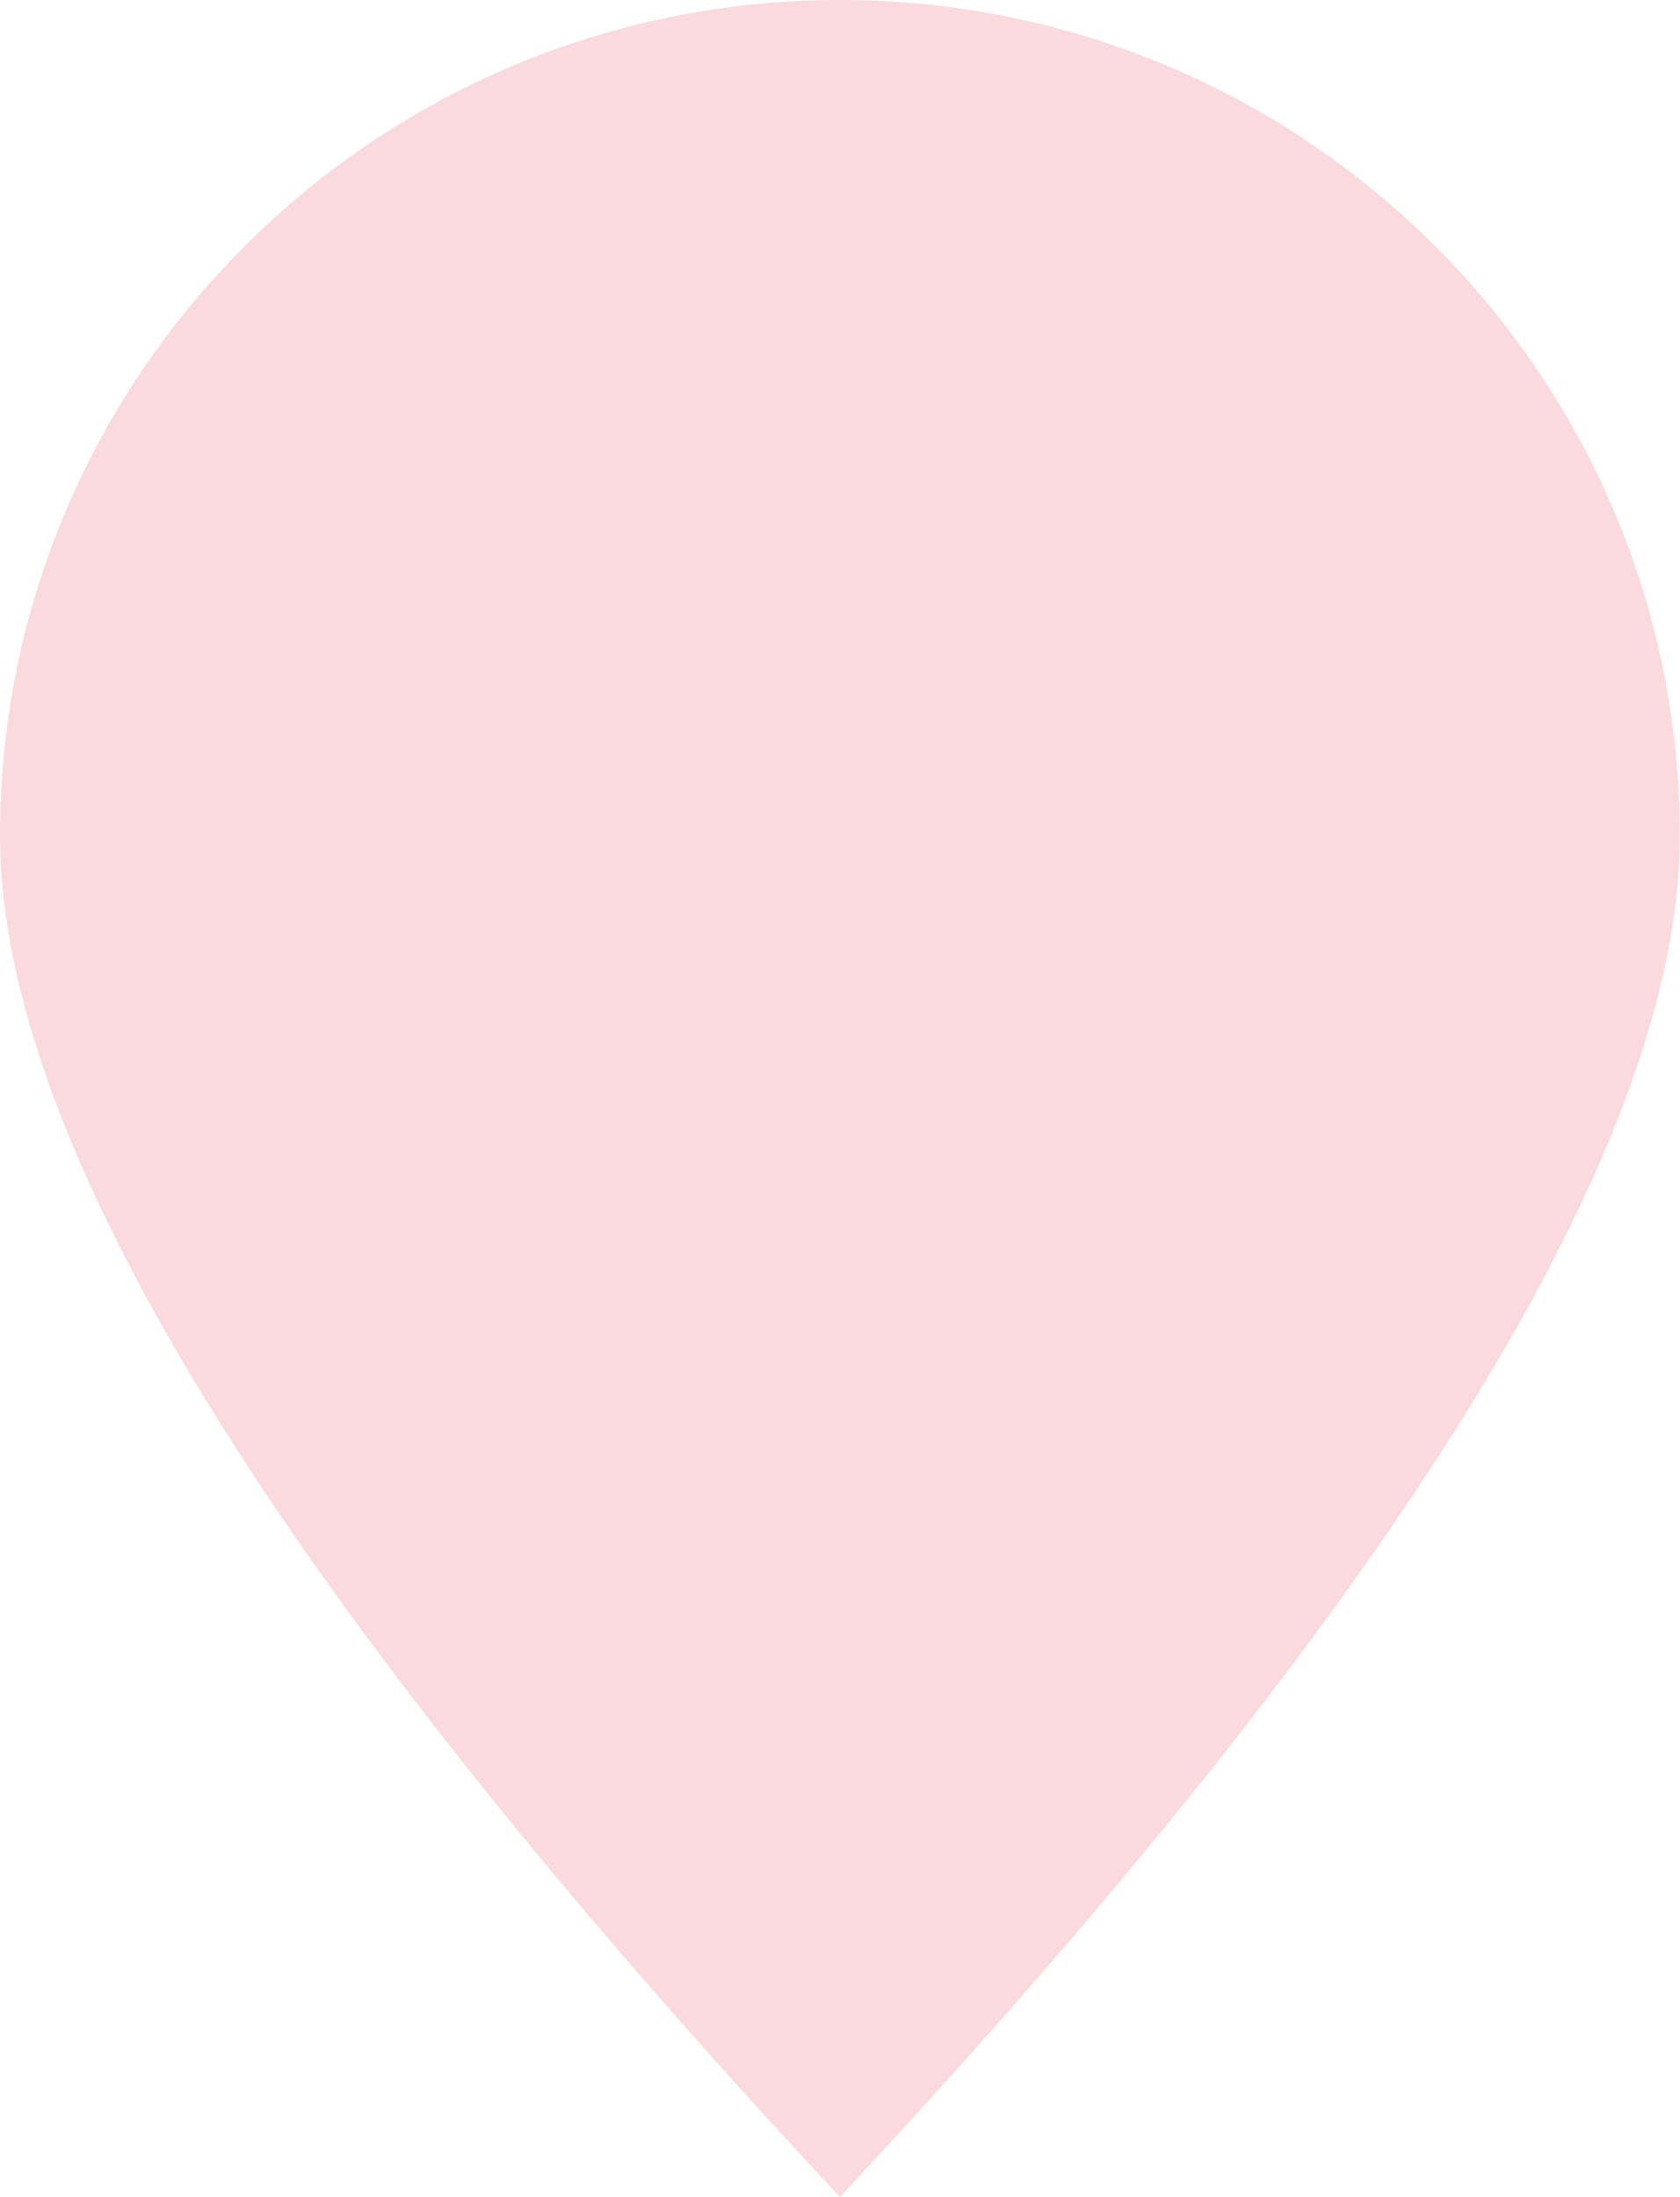
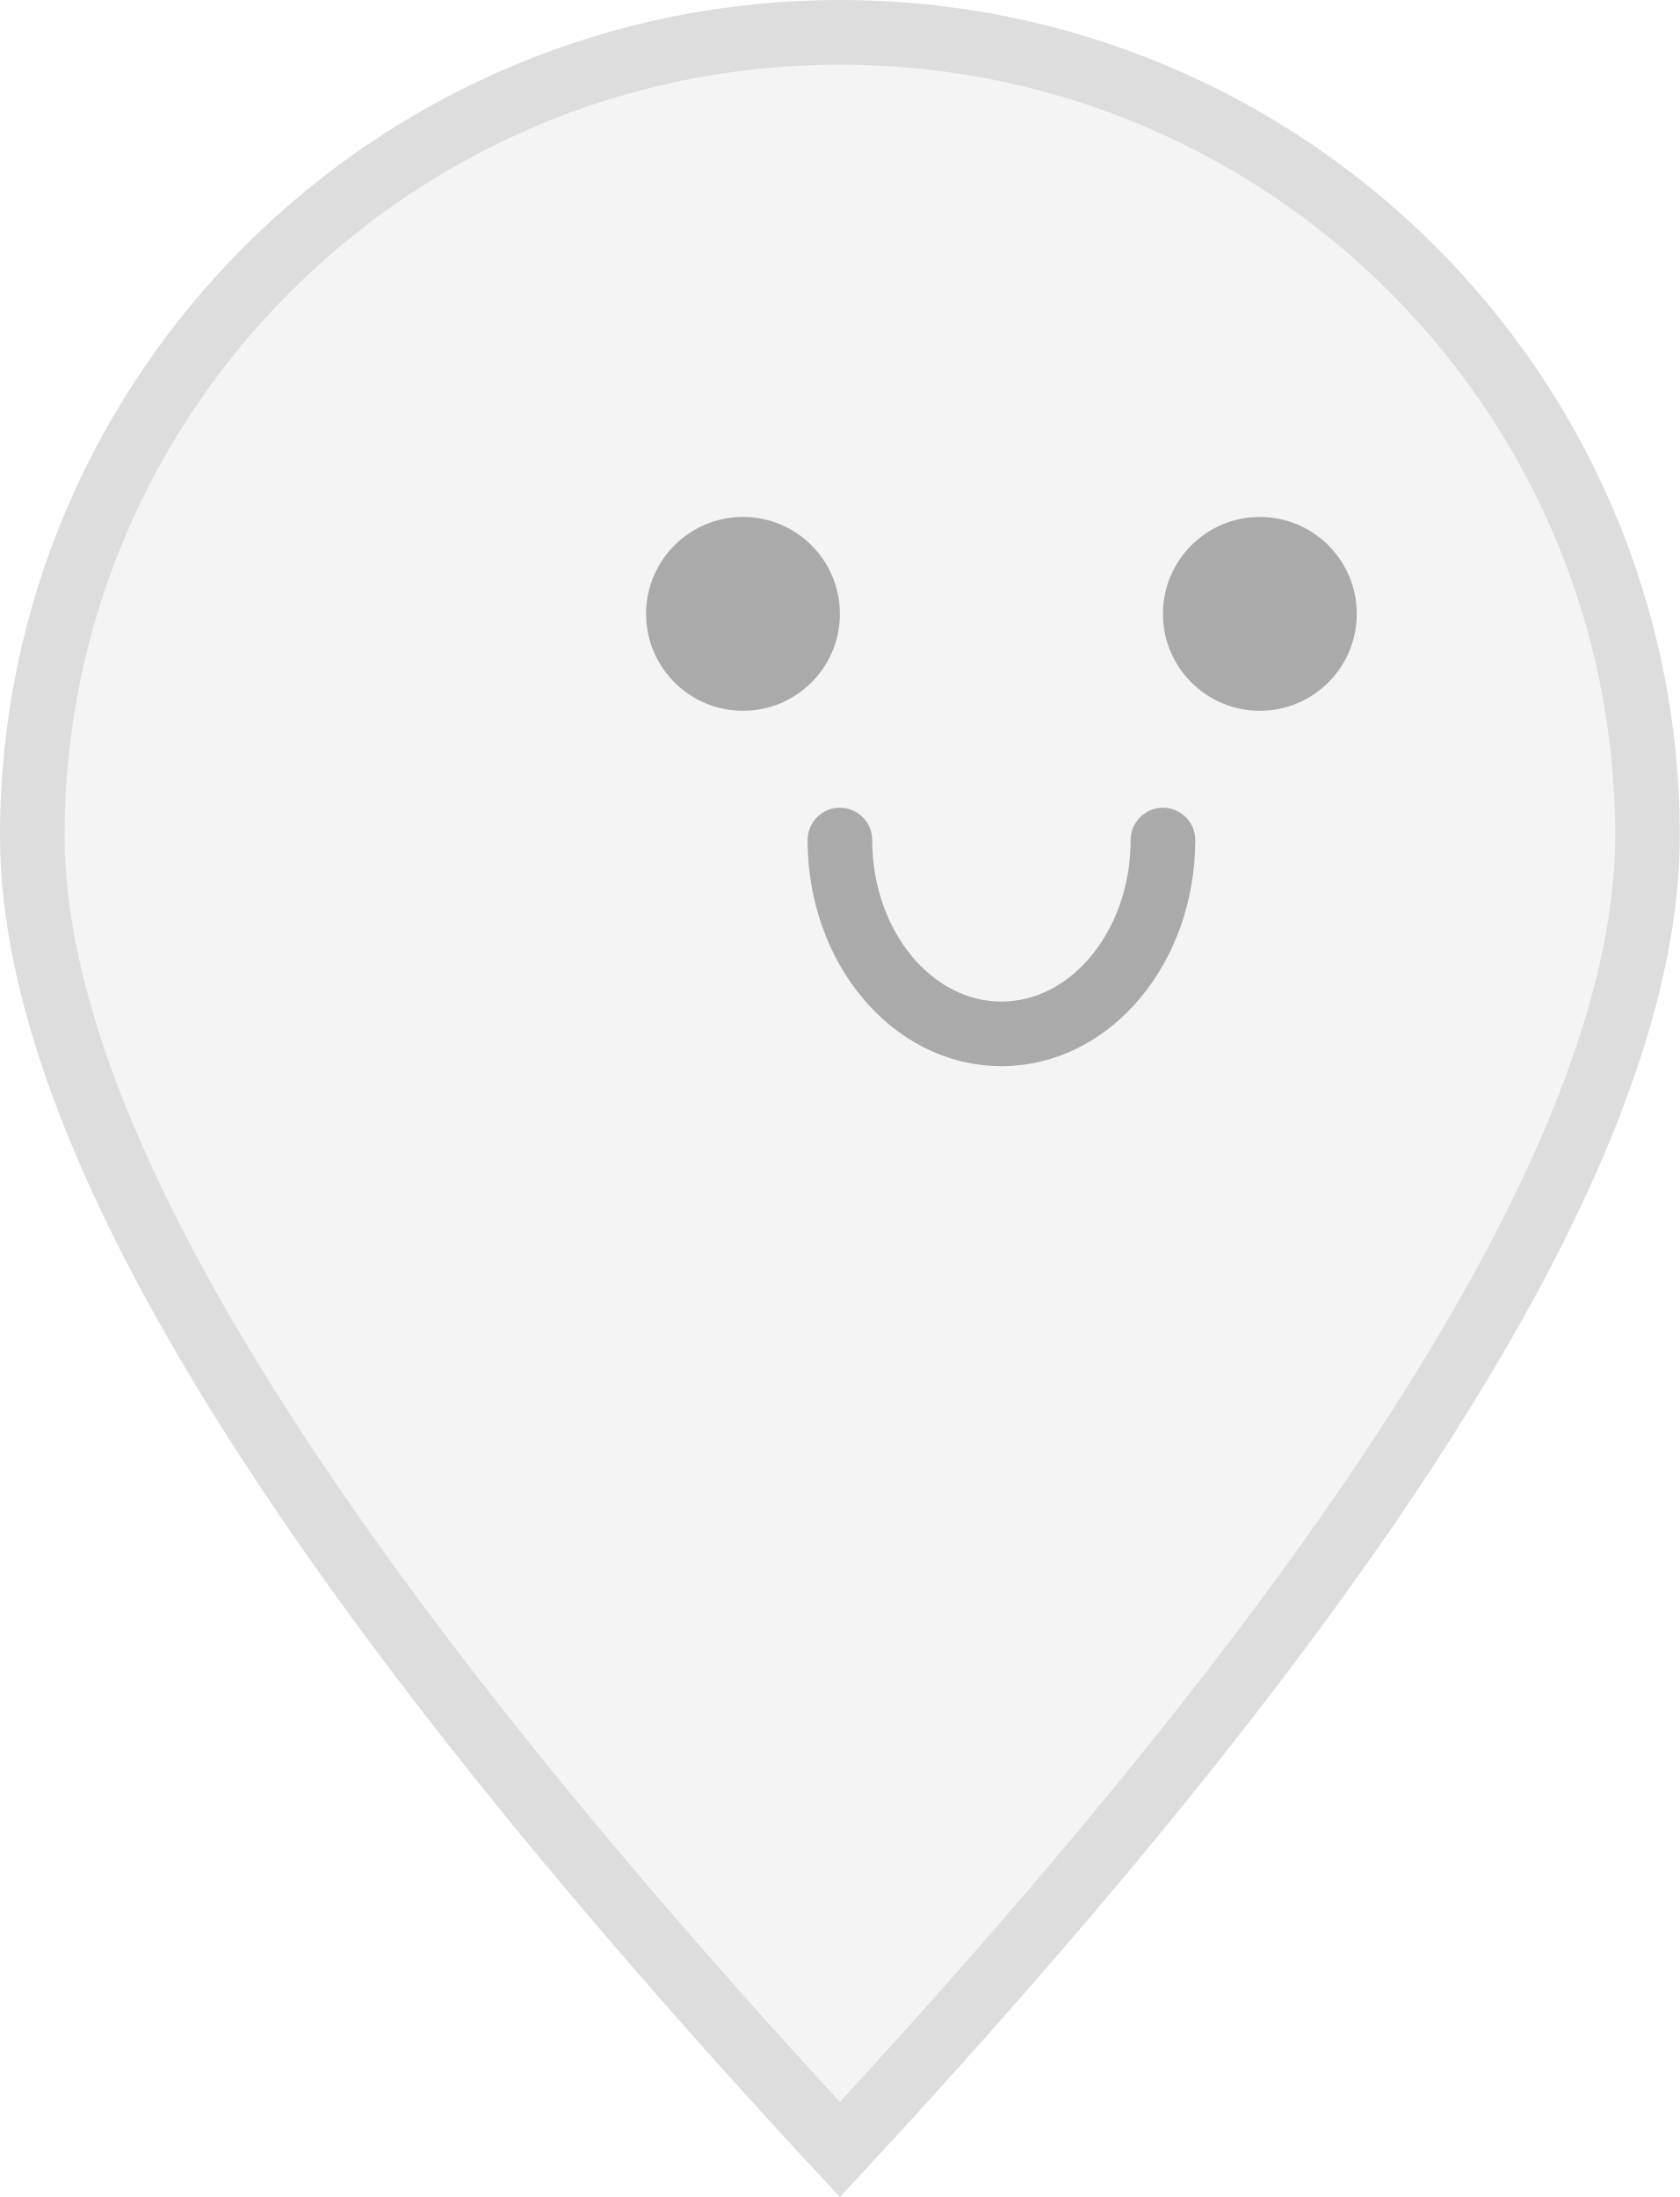
- <svg xmlns="http://www.w3.org/2000/svg" width="26" height="34">
-   <path fill="#FBDADE" fill-rule="evenodd" d="M13 0C5.82 0 0 5.789 0 12.933c0 4.762 4.333 11.784 13 21.066 8.667-9.282 13-16.304 13-21.066C26 5.789 20.18 0 13 0" />
+ <svg xmlns="http://www.w3.org/2000/svg" width="26px" height="34px" viewBox="0 0 26 34" version="1.1">
+   <g id="Page-1" stroke="none" stroke-width="1" fill="none" fill-rule="evenodd">
+     <g id="icon_alarm1">
+       <path d="M13,0.5 C9.548,0.5 6.423,1.892 4.16,4.143 C1.899,6.392 0.5,9.5 0.5,12.934 C0.5,17.561 4.715,24.329 13,33.266 C21.284,24.329 25.5,17.561 25.5,12.934 C25.5,9.5 24.101,6.392 21.84,4.143 C19.577,1.892 16.452,0.5 13,0.5 Z" id="Oval" stroke="#DDDDDD" fill="#F4F4F4" />
+       <circle id="Oval" fill="#AAAAAA" cx="11.5" cy="9.5" r="1.5" />
+       <path d="M13,13 C13,14.657 14.119,16 15.5,16 C16.881,16 18,14.657 18,13" id="Path" stroke="#AAAAAA" stroke-linecap="round" stroke-linejoin="round" />
+       <circle id="Oval" fill="#AAAAAA" cx="19.5" cy="9.5" r="1.5" />
+     </g>
+   </g>
</svg>
